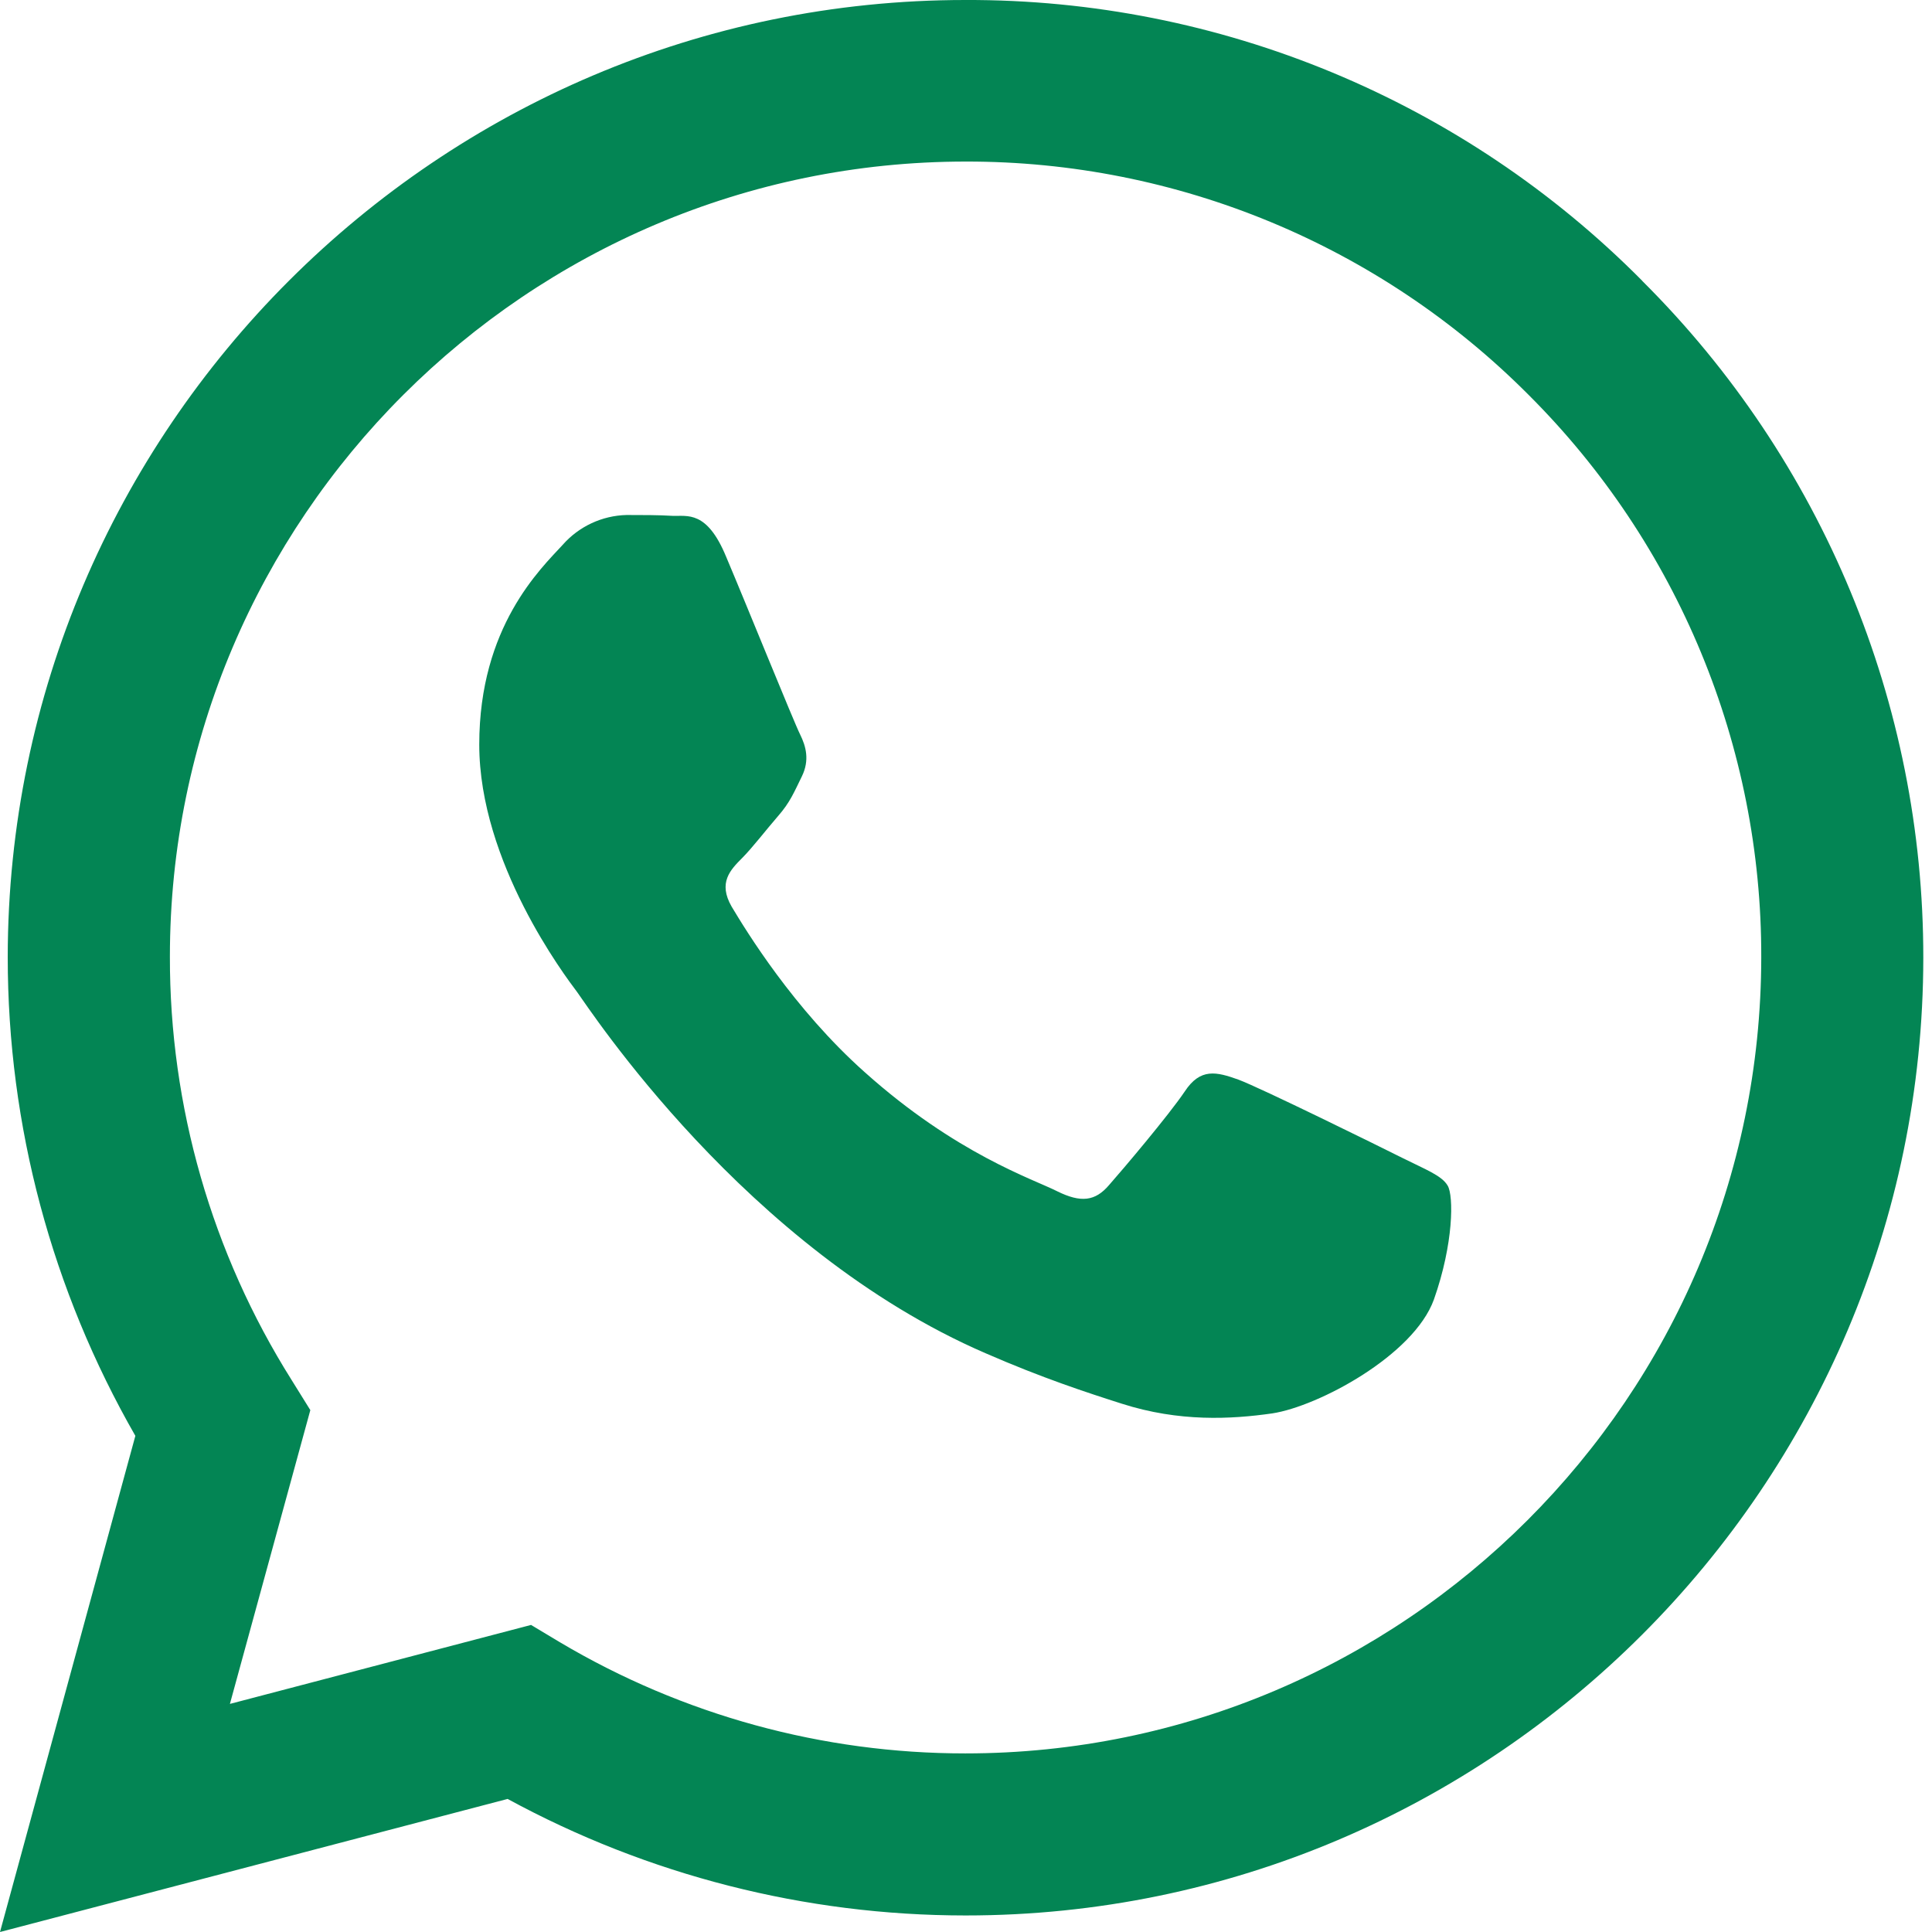
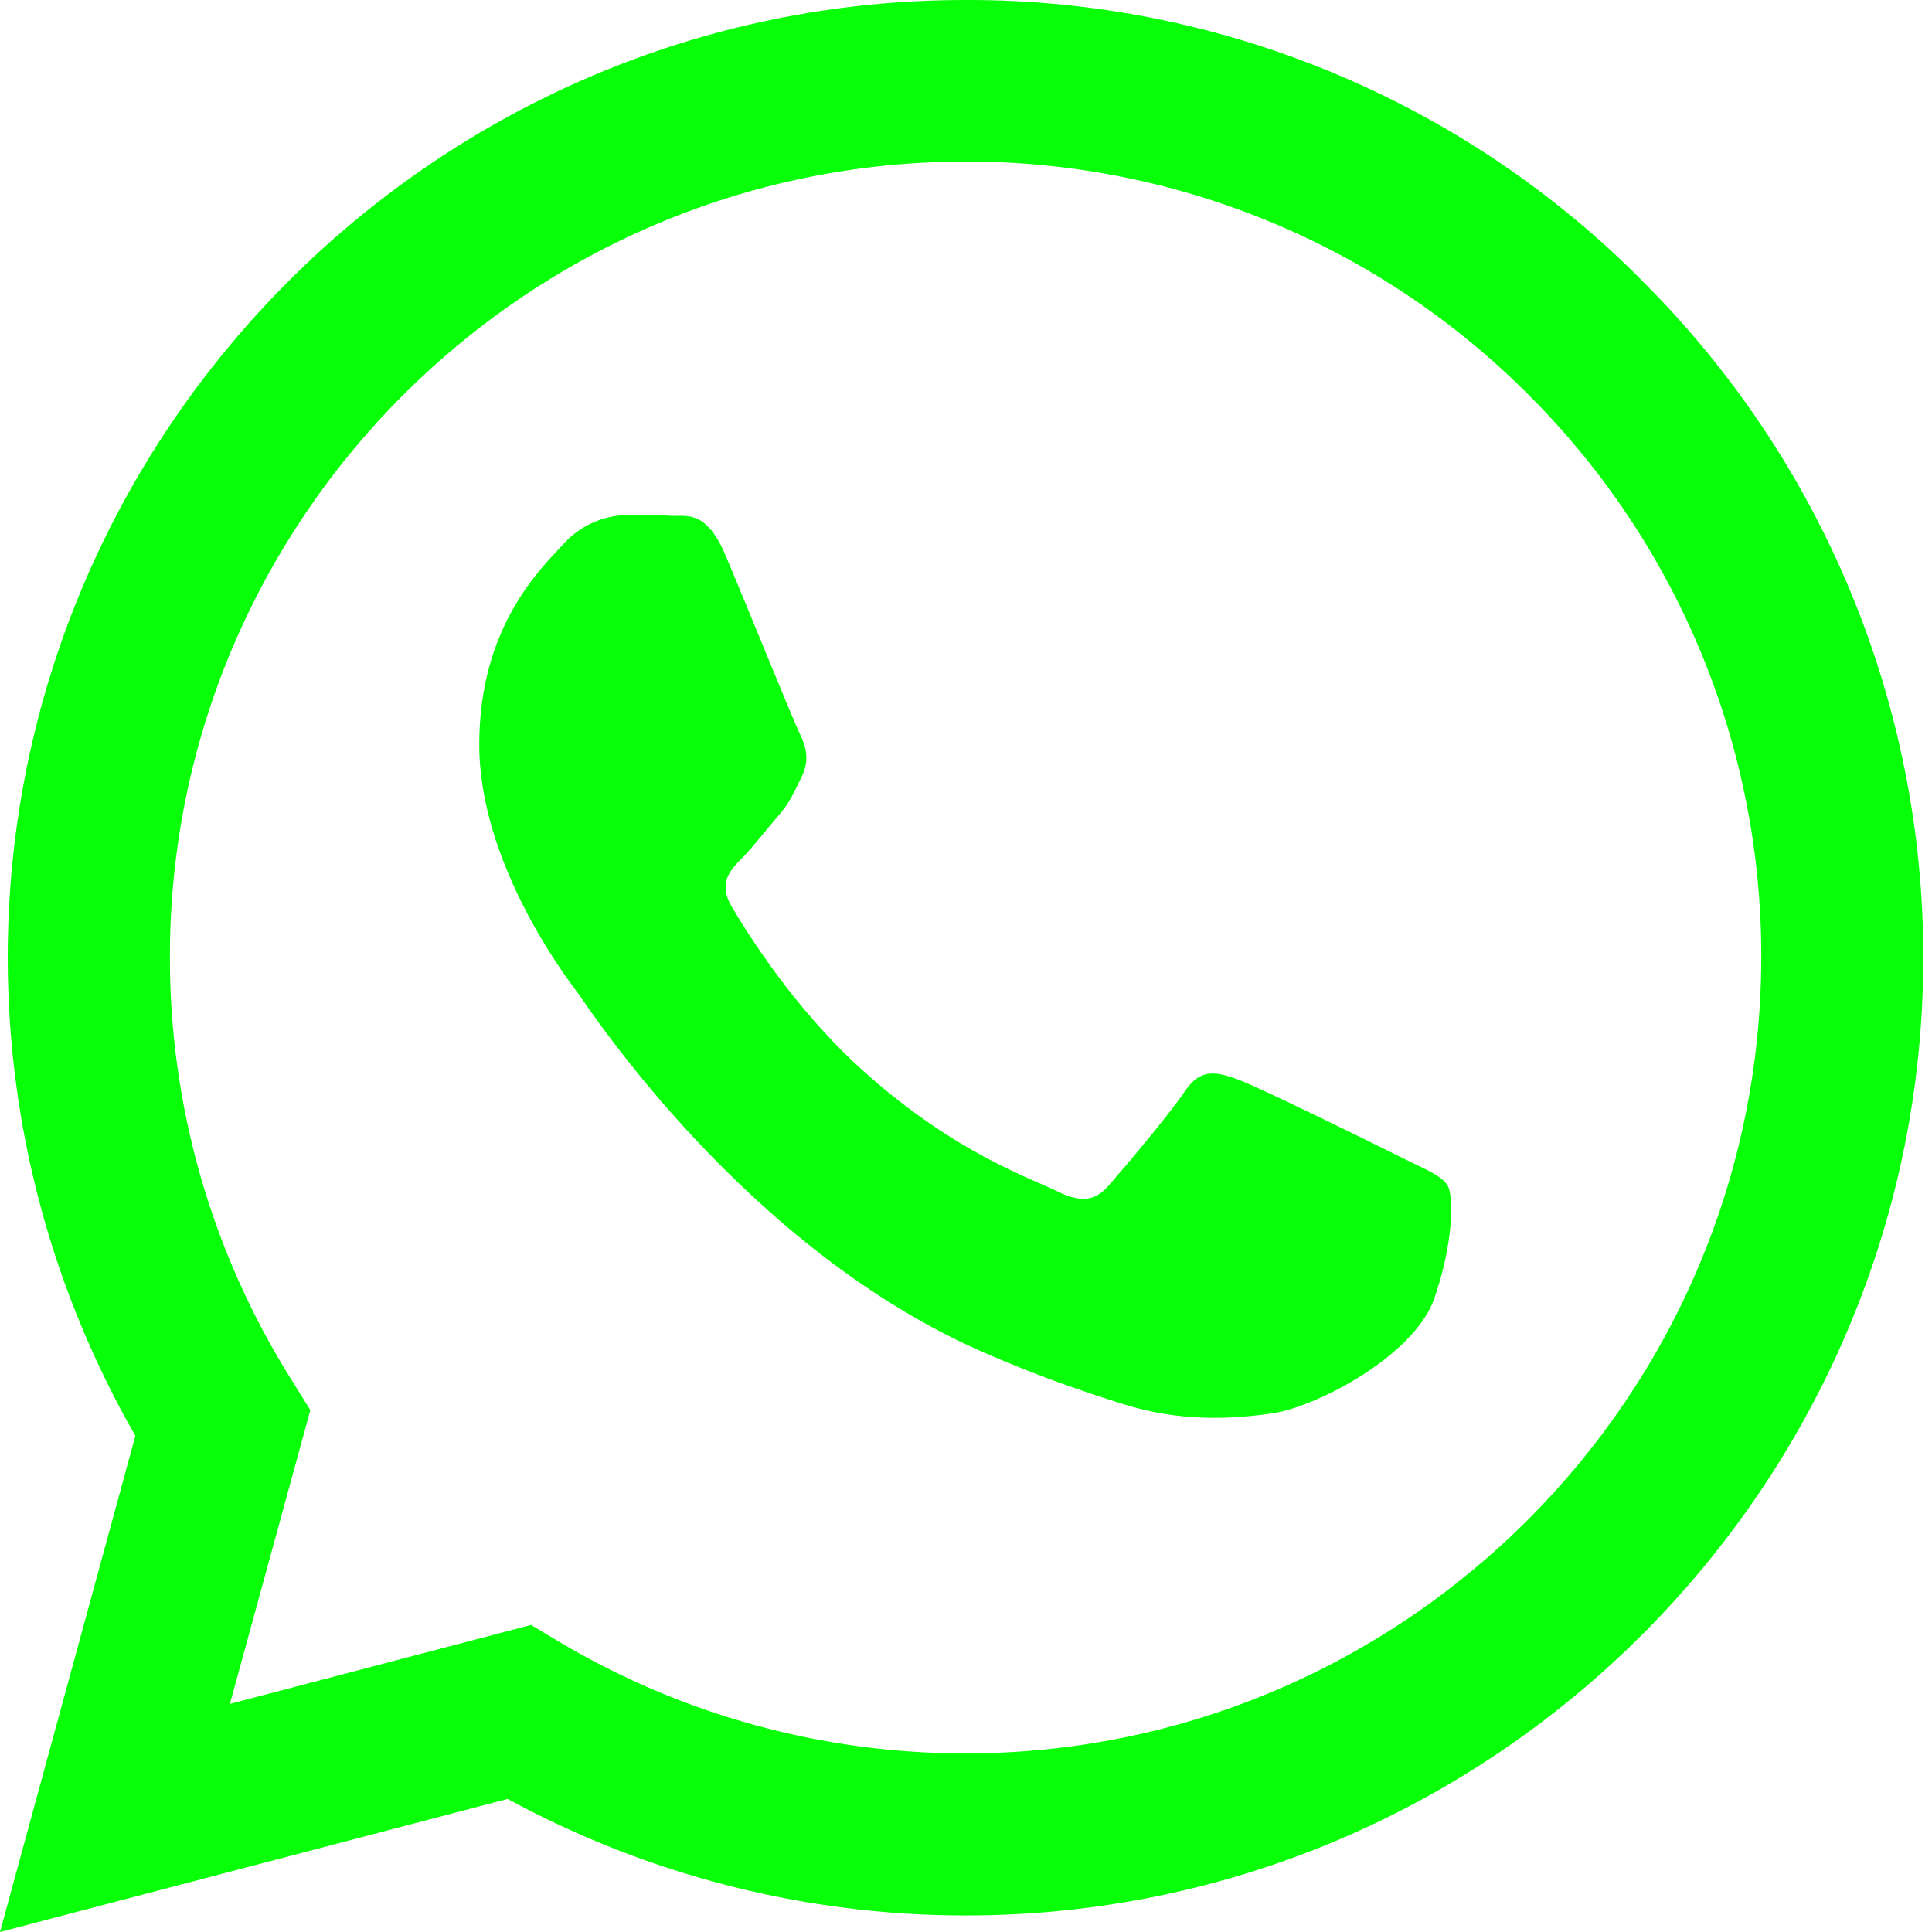
- <svg xmlns="http://www.w3.org/2000/svg" width="16" height="16" fill="#038554" class="bi bi-whatsapp" viewBox="0 0 16 16">
+ <svg xmlns="http://www.w3.org/2000/svg" width="16" height="16" fill="#07ff07" class="bi bi-whatsapp" viewBox="0 0 16 16">
  <path d="M13.601 2.326A7.854 7.854 0 0 0 7.994 0C3.627 0 .068 3.558.064 7.926c0 1.399.366 2.76 1.057 3.965L0 16l4.204-1.102a7.933 7.933 0 0 0 3.79.965h.004c4.368 0 7.926-3.558 7.93-7.93A7.898 7.898 0 0 0 13.6 2.326zM7.994 14.521a6.573 6.573 0 0 1-3.356-.92l-.24-.144-2.494.654.666-2.433-.156-.251a6.56 6.56 0 0 1-1.007-3.505c0-3.626 2.957-6.584 6.591-6.584a6.56 6.56 0 0 1 4.66 1.931 6.557 6.557 0 0 1 1.928 4.66c-.004 3.639-2.961 6.592-6.592 6.592zm3.615-4.934c-.197-.099-1.17-.578-1.353-.646-.182-.065-.315-.099-.445.099-.133.197-.513.646-.627.775-.114.133-.232.148-.43.05-.197-.1-.836-.308-1.592-.985-.59-.525-.985-1.175-1.103-1.372-.114-.198-.011-.304.088-.403.087-.088.197-.232.296-.346.1-.114.133-.198.198-.33.065-.134.034-.248-.015-.347-.05-.099-.445-1.076-.612-1.47-.16-.389-.323-.335-.445-.34-.114-.007-.247-.007-.38-.007a.729.729 0 0 0-.529.247c-.182.198-.691.677-.691 1.654 0 .977.71 1.916.81 2.049.098.133 1.394 2.132 3.383 2.992.47.205.84.326 1.129.418.475.152.904.129 1.246.08.38-.058 1.171-.48 1.338-.943.164-.464.164-.86.114-.943-.049-.084-.182-.133-.38-.232z" />
</svg>
